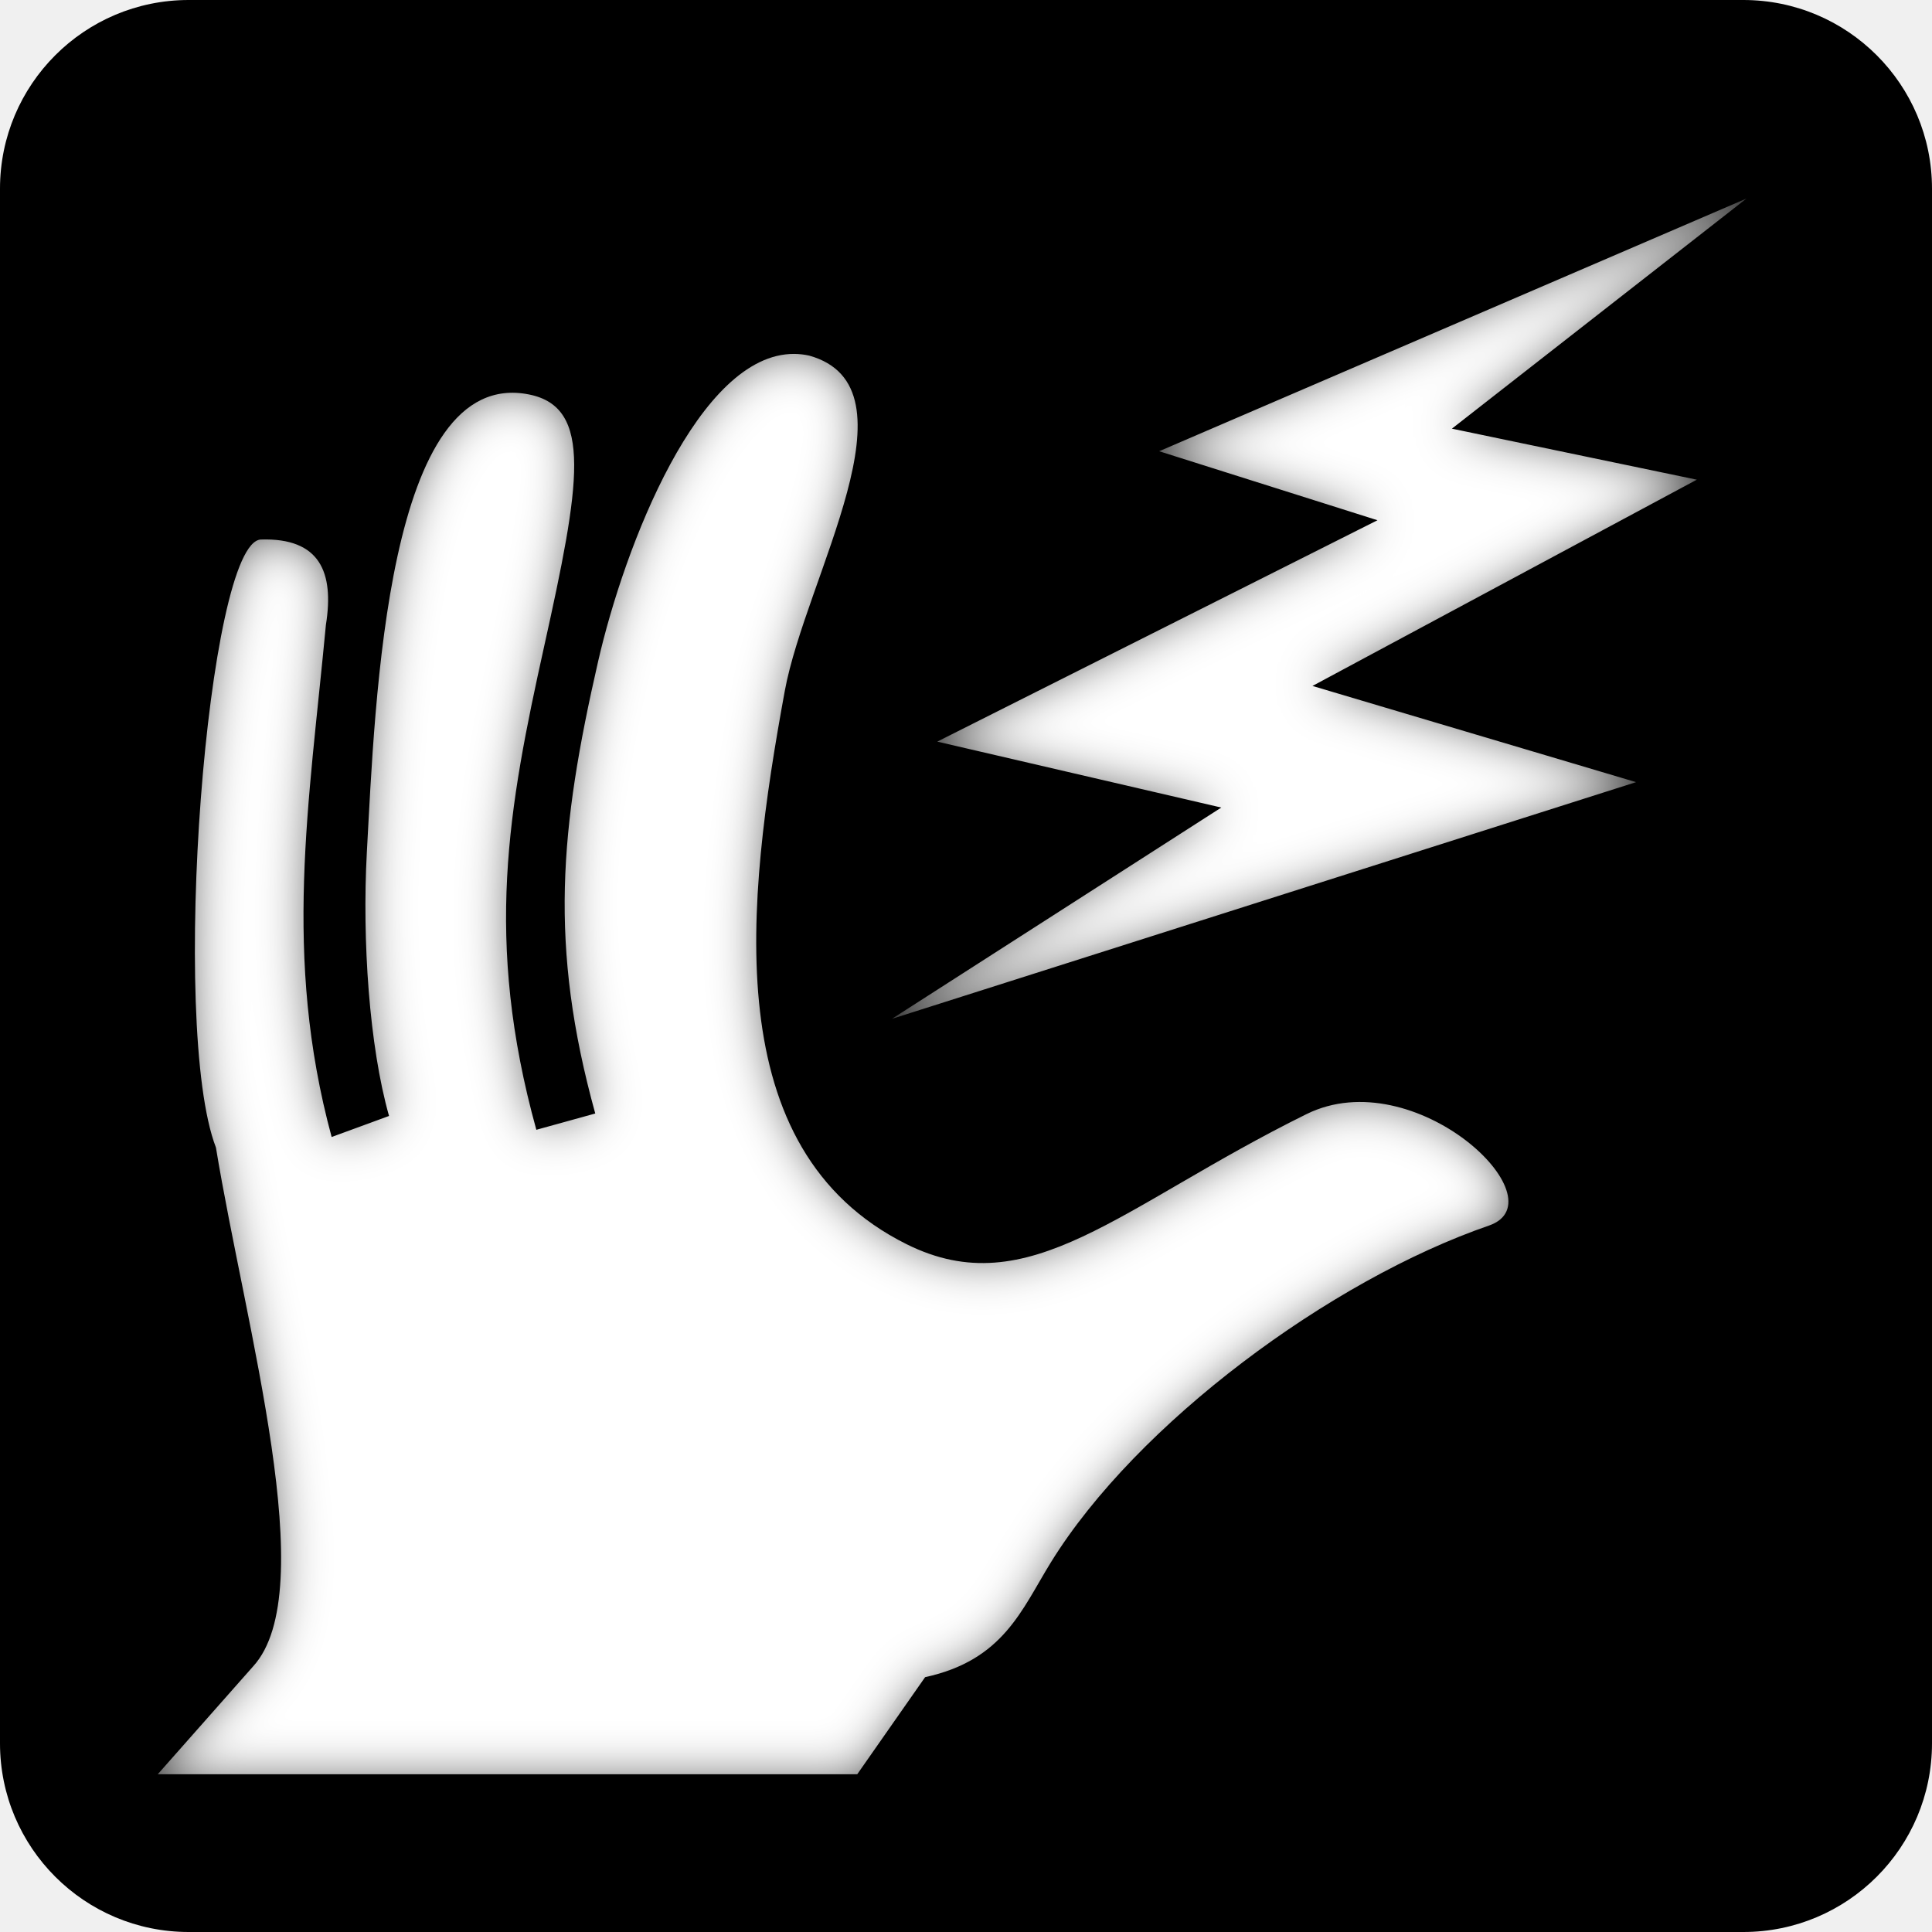
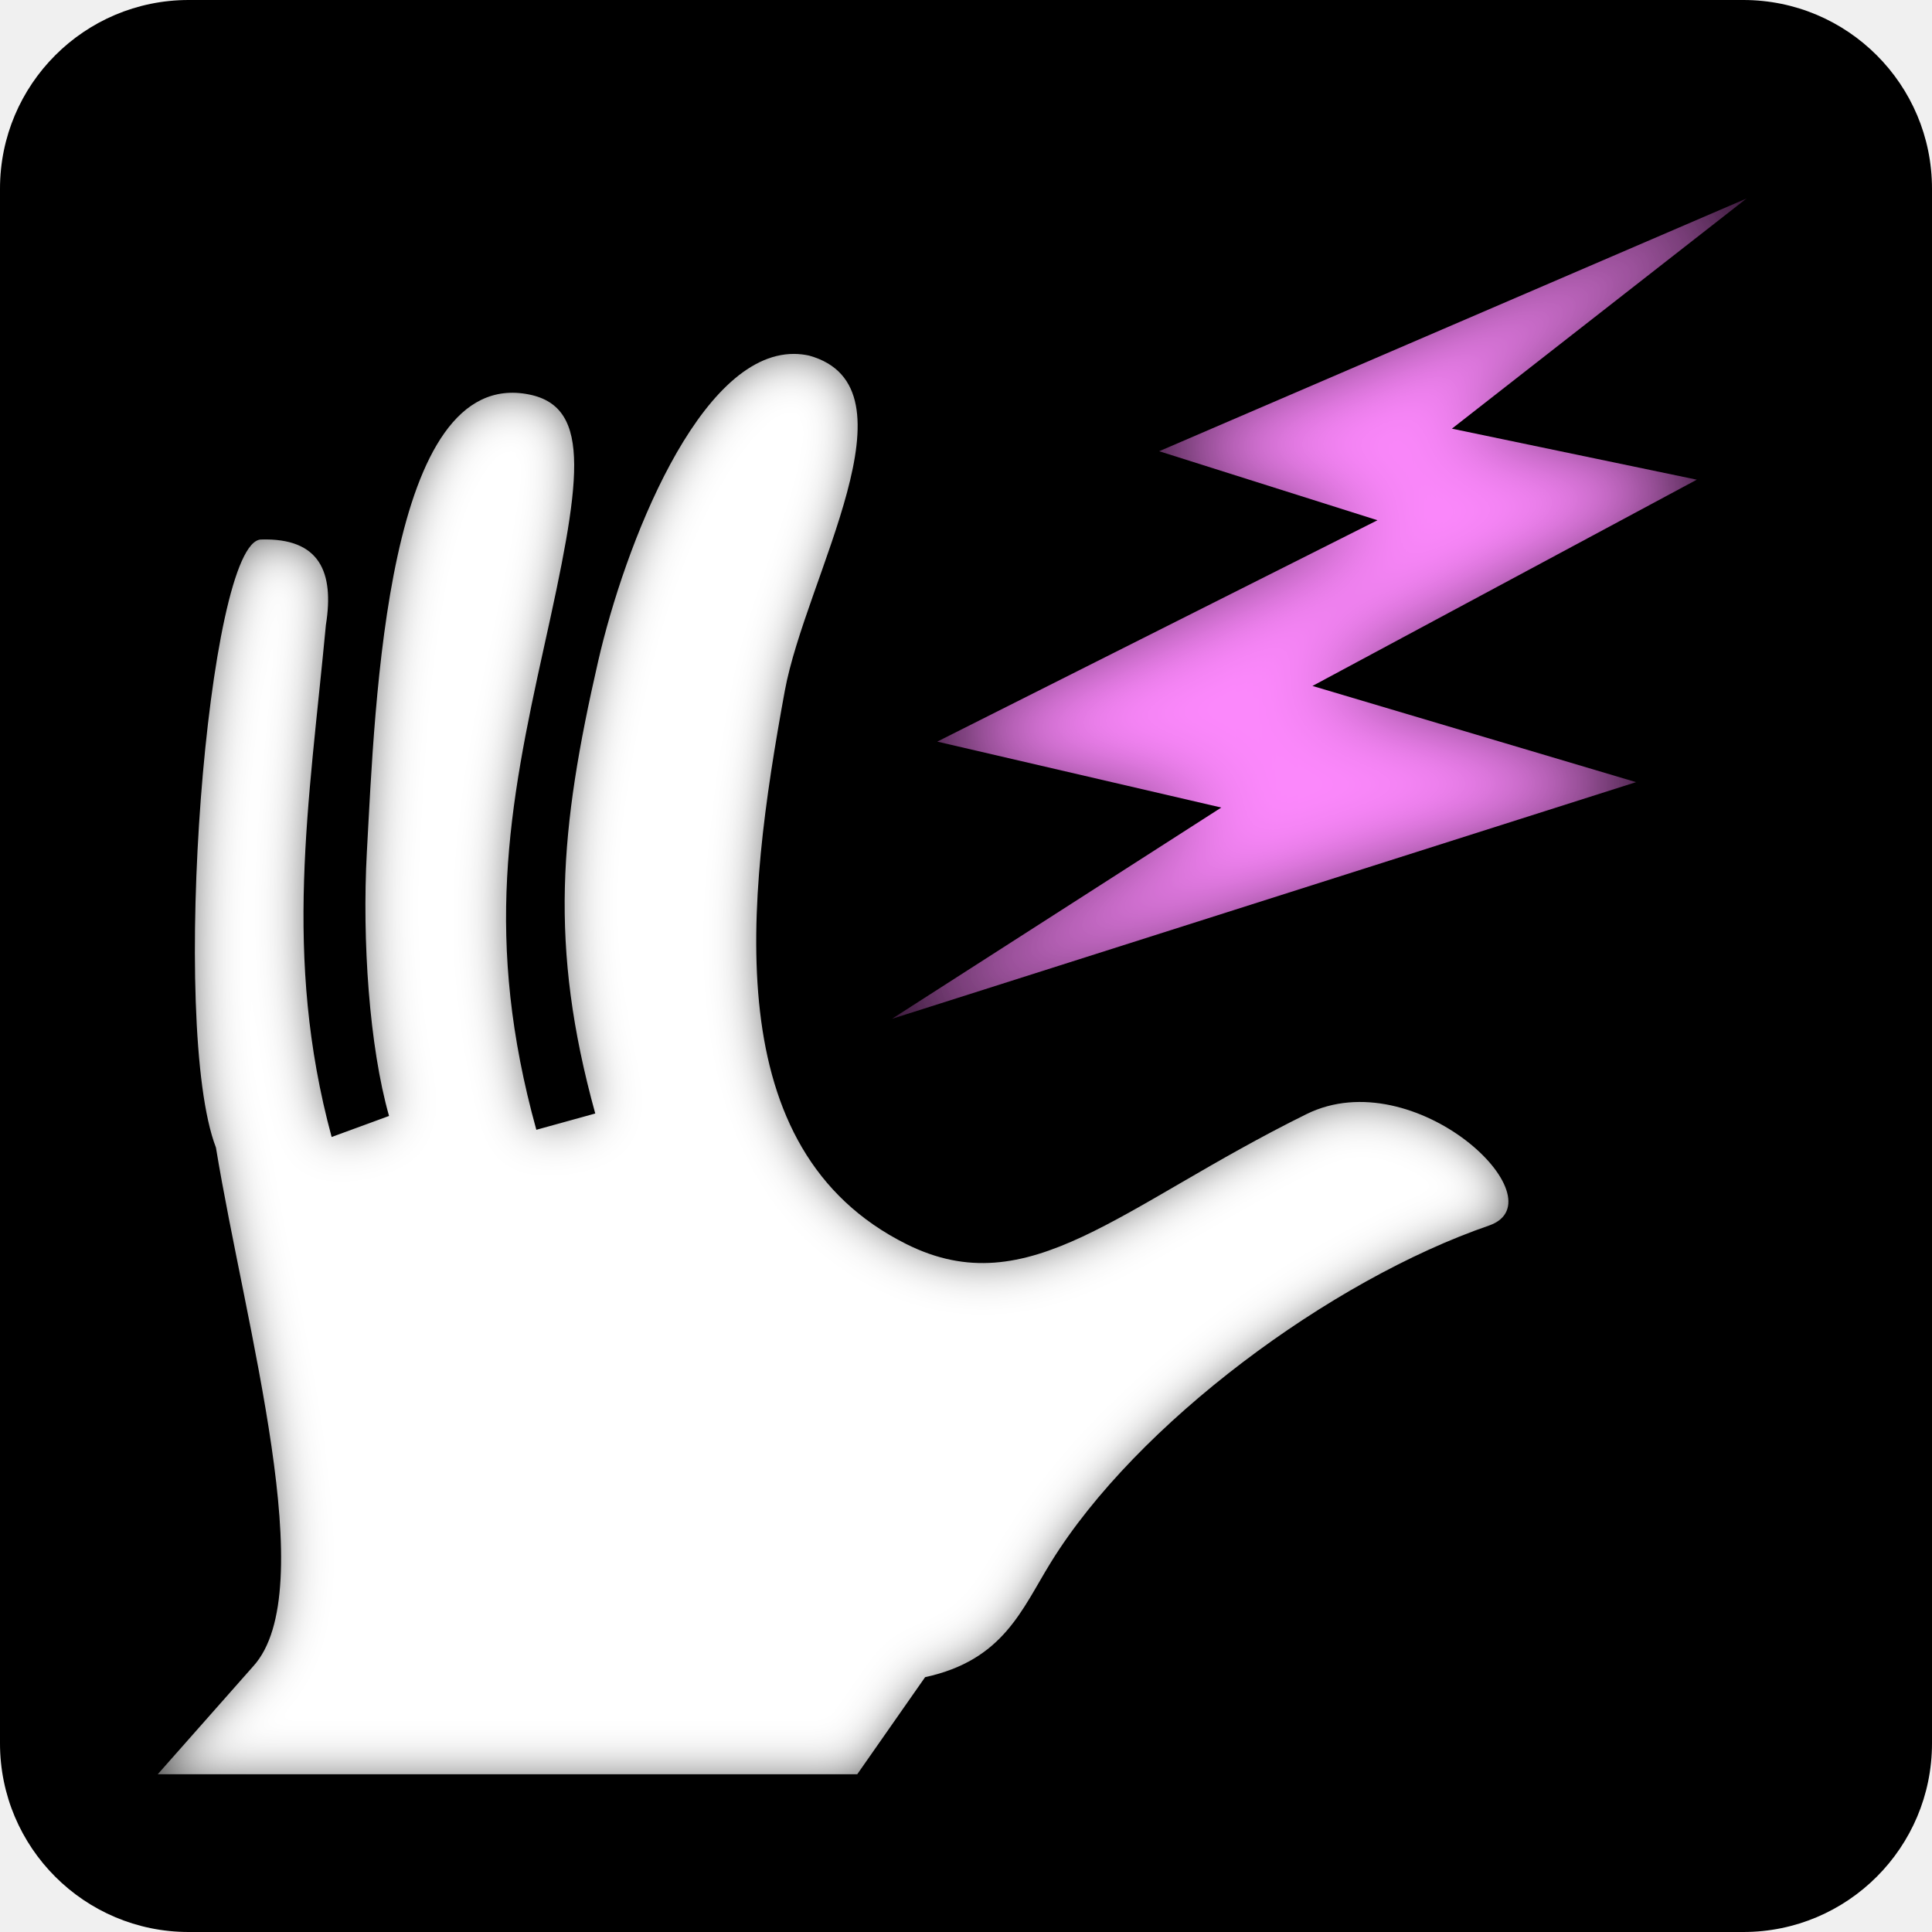
<svg xmlns="http://www.w3.org/2000/svg" style="height: 512px; width: 512px;" viewBox="0 0 512 512">
  <defs>
    <filter id="shadow-1" height="300%" width="300%" x="-100%" y="-100%">
      <feFlood flood-color="rgba(0, 0, 0, 1)" result="flood" />
      <feComposite in="flood" in2="SourceGraphic" operator="out" result="composite" />
      <feGaussianBlur in="composite" stdDeviation="7" result="blur" />
      <feOffset dx="0" dy="0" result="offset" />
      <feComposite in2="SourceGraphic" in="offset" operator="atop" />
    </filter>
    <filter id="shadow-2" height="300%" width="300%" x="-100%" y="-100%">
-       <feFlood flood-color="rgba(248, 231, 28, 1)" result="flood" />
+       <feFlood flood-color="rgba(0, 0, 0, 1)" result="flood" />
      <feComposite in="flood" in2="SourceGraphic" operator="out" result="composite" />
-       <feGaussianBlur in="composite" stdDeviation="7" result="blur" />
+       <feGaussianBlur in="composite" stdDeviation="12" result="blur" />
      <feOffset dx="0" dy="0" result="offset" />
      <feComposite in2="SourceGraphic" in="offset" operator="atop" />
    </filter>
    <filter id="shadow-3" height="300%" width="300%" x="-100%" y="-100%">
      <feFlood flood-color="rgba(0, 0, 0, 1)" result="flood" />
      <feComposite in="flood" in2="SourceGraphic" operator="out" result="composite" />
-       <feGaussianBlur in="composite" stdDeviation="5" result="blur" />
+       <feGaussianBlur in="composite" stdDeviation="7" result="blur" />
      <feOffset dx="0" dy="0" result="offset" />
      <feComposite in2="SourceGraphic" in="offset" operator="atop" />
    </filter>
    <filter id="shadow-4" height="300%" width="300%" x="-100%" y="-100%">
      <feFlood flood-color="rgba(0, 0, 0, 1)" result="flood" />
      <feComposite in="flood" in2="SourceGraphic" operator="out" result="composite" />
      <feGaussianBlur in="composite" stdDeviation="5" result="blur" />
      <feOffset dx="0" dy="0" result="offset" />
      <feComposite in2="SourceGraphic" in="offset" operator="atop" />
    </filter>
+     <filter id="shadow-5" height="300%" width="300%" x="-100%" y="-100%">
+       <feFlood flood-color="rgba(0, 0, 0, 1)" result="flood" />
+       <feComposite in="flood" in2="SourceGraphic" operator="out" result="composite" />
+       <feGaussianBlur in="composite" stdDeviation="7" result="blur" />
+       <feOffset dx="0" dy="0" result="offset" />
+       <feComposite in2="SourceGraphic" in="offset" operator="atop" />
+     </filter>
+     <filter id="shadow-6" height="300%" width="300%" x="-100%" y="-100%">
+       <feFlood flood-color="rgba(0, 0, 0, 1)" result="flood" />
+       <feComposite in="flood" in2="SourceGraphic" operator="out" result="composite" />
+       <feGaussianBlur in="composite" stdDeviation="7" result="blur" />
+       <feOffset dx="0" dy="0" result="offset" />
+       <feComposite in2="SourceGraphic" in="offset" operator="atop" />
+     </filter>
+     <filter id="shadow-7" height="300%" width="300%" x="-100%" y="-100%">
+       <feFlood flood-color="rgba(0, 0, 0, 1)" result="flood" />
+       <feComposite in="flood" in2="SourceGraphic" operator="out" result="composite" />
+       <feGaussianBlur in="composite" stdDeviation="12" result="blur" />
+       <feOffset dx="0" dy="0" result="offset" />
+       <feComposite in2="SourceGraphic" in="offset" operator="atop" />
+     </filter>
+     <filter id="shadow-8" height="300%" width="300%" x="-100%" y="-100%">
+       <feFlood flood-color="rgba(0, 0, 0, 1)" result="flood" />
+       <feComposite in="flood" in2="SourceGraphic" operator="out" result="composite" />
+       <feGaussianBlur in="composite" stdDeviation="20" result="blur" />
+       <feOffset dx="0" dy="0" result="offset" />
+       <feComposite in2="SourceGraphic" in="offset" operator="atop" />
+     </filter>
+     <filter id="shadow-9" height="300%" width="300%" x="-100%" y="-100%">
+       <feFlood flood-color="rgba(0, 0, 0, 1)" result="flood" />
+       <feComposite in="flood" in2="SourceGraphic" operator="out" result="composite" />
+       <feGaussianBlur in="composite" stdDeviation="15" result="blur" />
+       <feOffset dx="0" dy="0" result="offset" />
+       <feComposite in2="SourceGraphic" in="offset" operator="atop" />
+     </filter>
+     <filter id="shadow-10" height="300%" width="300%" x="-100%" y="-100%">
+       <feFlood flood-color="rgba(0, 0, 0, 1)" result="flood" />
+       <feComposite in="flood" in2="SourceGraphic" operator="out" result="composite" />
+       <feGaussianBlur in="composite" stdDeviation="7" result="blur" />
+       <feOffset dx="0" dy="0" result="offset" />
+       <feComposite in2="SourceGraphic" in="offset" operator="atop" />
+     </filter>
+     <filter id="shadow-11" height="300%" width="300%" x="-100%" y="-100%">
+       <feFlood flood-color="rgba(0, 0, 0, 1)" result="flood" />
+       <feComposite in="flood" in2="SourceGraphic" operator="out" result="composite" />
+       <feGaussianBlur in="composite" stdDeviation="12" result="blur" />
+       <feOffset dx="0" dy="0" result="offset" />
+       <feComposite in2="SourceGraphic" in="offset" operator="atop" />
+     </filter>
+     <filter id="shadow-12" height="300%" width="300%" x="-100%" y="-100%">
+       <feFlood flood-color="rgba(0, 0, 0, 1)" result="flood" />
+       <feComposite in="flood" in2="SourceGraphic" operator="out" result="composite" />
+       <feGaussianBlur in="composite" stdDeviation="20" result="blur" />
+       <feOffset dx="0" dy="0" result="offset" />
+       <feComposite in2="SourceGraphic" in="offset" operator="atop" />
+     </filter>
+     <filter id="shadow-13" height="300%" width="300%" x="-100%" y="-100%">
+       <feFlood flood-color="rgba(0, 0, 0, 1)" result="flood" />
+       <feComposite in="flood" in2="SourceGraphic" operator="out" result="composite" />
+       <feGaussianBlur in="composite" stdDeviation="15" result="blur" />
+       <feOffset dx="0" dy="0" result="offset" />
+       <feComposite in2="SourceGraphic" in="offset" operator="atop" />
+     </filter>
+     <filter id="shadow-14" height="300%" width="300%" x="-100%" y="-100%">
+       <feFlood flood-color="rgba(0, 0, 0, 1)" result="flood" />
+       <feComposite in="flood" in2="SourceGraphic" operator="out" result="composite" />
+       <feGaussianBlur in="composite" stdDeviation="20" result="blur" />
+       <feOffset dx="0" dy="0" result="offset" />
+       <feComposite in2="SourceGraphic" in="offset" operator="atop" />
+     </filter>
+     <filter id="shadow-15" height="300%" width="300%" x="-100%" y="-100%">
+       <feFlood flood-color="rgba(0, 0, 0, 1)" result="flood" />
+       <feComposite in="flood" in2="SourceGraphic" operator="out" result="composite" />
+       <feGaussianBlur in="composite" stdDeviation="7" result="blur" />
+       <feOffset dx="0" dy="0" result="offset" />
+       <feComposite in2="SourceGraphic" in="offset" operator="atop" />
+     </filter>
+     <filter id="shadow-16" height="300%" width="300%" x="-100%" y="-100%">
+       <feFlood flood-color="rgba(0, 0, 0, 1)" result="flood" />
+       <feComposite in="flood" in2="SourceGraphic" operator="out" result="composite" />
+       <feGaussianBlur in="composite" stdDeviation="7" result="blur" />
+       <feOffset dx="0" dy="0" result="offset" />
+       <feComposite in2="SourceGraphic" in="offset" operator="atop" />
+     </filter>
+     <filter id="shadow-17" height="300%" width="300%" x="-100%" y="-100%">
+       <feFlood flood-color="rgba(0, 0, 0, 1)" result="flood" />
+       <feComposite in="flood" in2="SourceGraphic" operator="out" result="composite" />
+       <feGaussianBlur in="composite" stdDeviation="7" result="blur" />
+       <feOffset dx="0" dy="0" result="offset" />
+       <feComposite in2="SourceGraphic" in="offset" operator="atop" />
+     </filter>
+     <filter id="shadow-18" height="300%" width="300%" x="-100%" y="-100%">
+       <feFlood flood-color="rgba(0, 0, 0, 1)" result="flood" />
+       <feComposite in="flood" in2="SourceGraphic" operator="out" result="composite" />
+       <feGaussianBlur in="composite" stdDeviation="7" result="blur" />
+       <feOffset dx="0" dy="0" result="offset" />
+       <feComposite in2="SourceGraphic" in="offset" operator="atop" />
+     </filter>
  </defs>
  <rect fill="#000000" fill-opacity="1" height="512" width="512" rx="50" ry="50" />
  <g class="" style="" transform="translate(0,0)">
-     <path d="M485.846 30l-172.967 74.424 64.283 20.32-129.627 65.186 83.637 19.414-96.996 62.219 219.133-69.7-95.29-28.326L471.192 112.8l-72.115-15.024L485.846 30zm-280.46 45.766c-28.066-.117-49.926 56.532-57.726 90.607-11.26 49.19-14.529 83.515-.828 133.059l-17.348 4.798c-15.463-55.917-8.245-94.75 2.301-142.341 10.547-47.592 14.52-70.403-4.459-74.182C85.244 79.328 82.04 178.17 79.57 222.604c-1.396 25.808.71 57.017 6.54 77.552l-16.901 6.196c-14.43-53.35-6.657-97.957-1.693-150.77 2.493-15.582-1.787-25.677-19.102-25.166-15.833.467-27.015 143.362-13.275 179.041 8.713 53.061 31.247 130.572 10.955 152.766L18 494h205.973l19.986-28.592c23.08-5.008 28.42-19.86 37.023-33.787 25.291-40.946 82.384-83.166 129.114-99.226 21.142-7.51-21.912-48.546-53.836-32.782-55.005 27.162-81.646 56.298-117.772 38.295-55.855-27.834-47.245-100.648-35.861-162.83 6.141-33.544 40.41-89.602 7.156-98.824a21.158 21.158 0 0 0-4.396-.488z" fill="#ffffff" fill-opacity="1" filter="url(#shadow-1)" transform="translate(25.6, 25.6) scale(0.9, 0.9) rotate(0, 256, 256) skewX(0) skewY(0)" />
+     <g transform="translate(25.6, 25.6) scale(0.9, 0.9) rotate(0, 256, 256) skewX(0) skewY(0)">
+       <path d="M485.846 30L312.879 104.424L377.162 124.744L247.535 189.93L331.172 209.344L234.176 271.563L453.309 201.863L358.019 173.537L471.192 112.8L399.077 97.776L485.846 30Z" class="" fill="#fc88fc" fill-opacity="1" filter="url(#shadow-2)" />
+       <path d="M205.386 75.766C177.32 75.649 155.46 132.298 147.66 166.373C136.4 215.563 133.131 249.888 146.832 299.432L129.484 304.23C114.021 248.313 121.239 209.48 131.785 161.889C142.332 114.297 146.305 91.486 127.326 87.707C85.244 79.328 82.04 178.17 79.57 222.604C78.174 248.412 80.28 279.621 86.11 300.156L69.209 306.352C54.779 253.002 62.552 208.395 67.516 155.582C70.009 140 65.729 129.905 48.414 130.416C32.581 130.883 21.399 273.778 35.139 309.457C43.852 362.518 66.386 440.029 46.094 462.223L18 494L223.973 494L243.959 465.408C267.039 460.4 272.379 445.548 280.982 431.621C306.273 390.675 363.366 348.455 410.096 332.395C431.238 324.885 388.184 283.849 356.26 299.613C301.255 326.775 274.614 355.911 238.488 337.908C182.633 310.074 191.243 237.26 202.627 175.078C208.768 141.534 243.037 85.476 209.783 76.254C208.339 75.938 206.865 75.775 205.387 75.766Z" class="selected" fill="#ffffff" fill-opacity="1" filter="url(#shadow-3)" />
+     </g>
  </g>
</svg>
